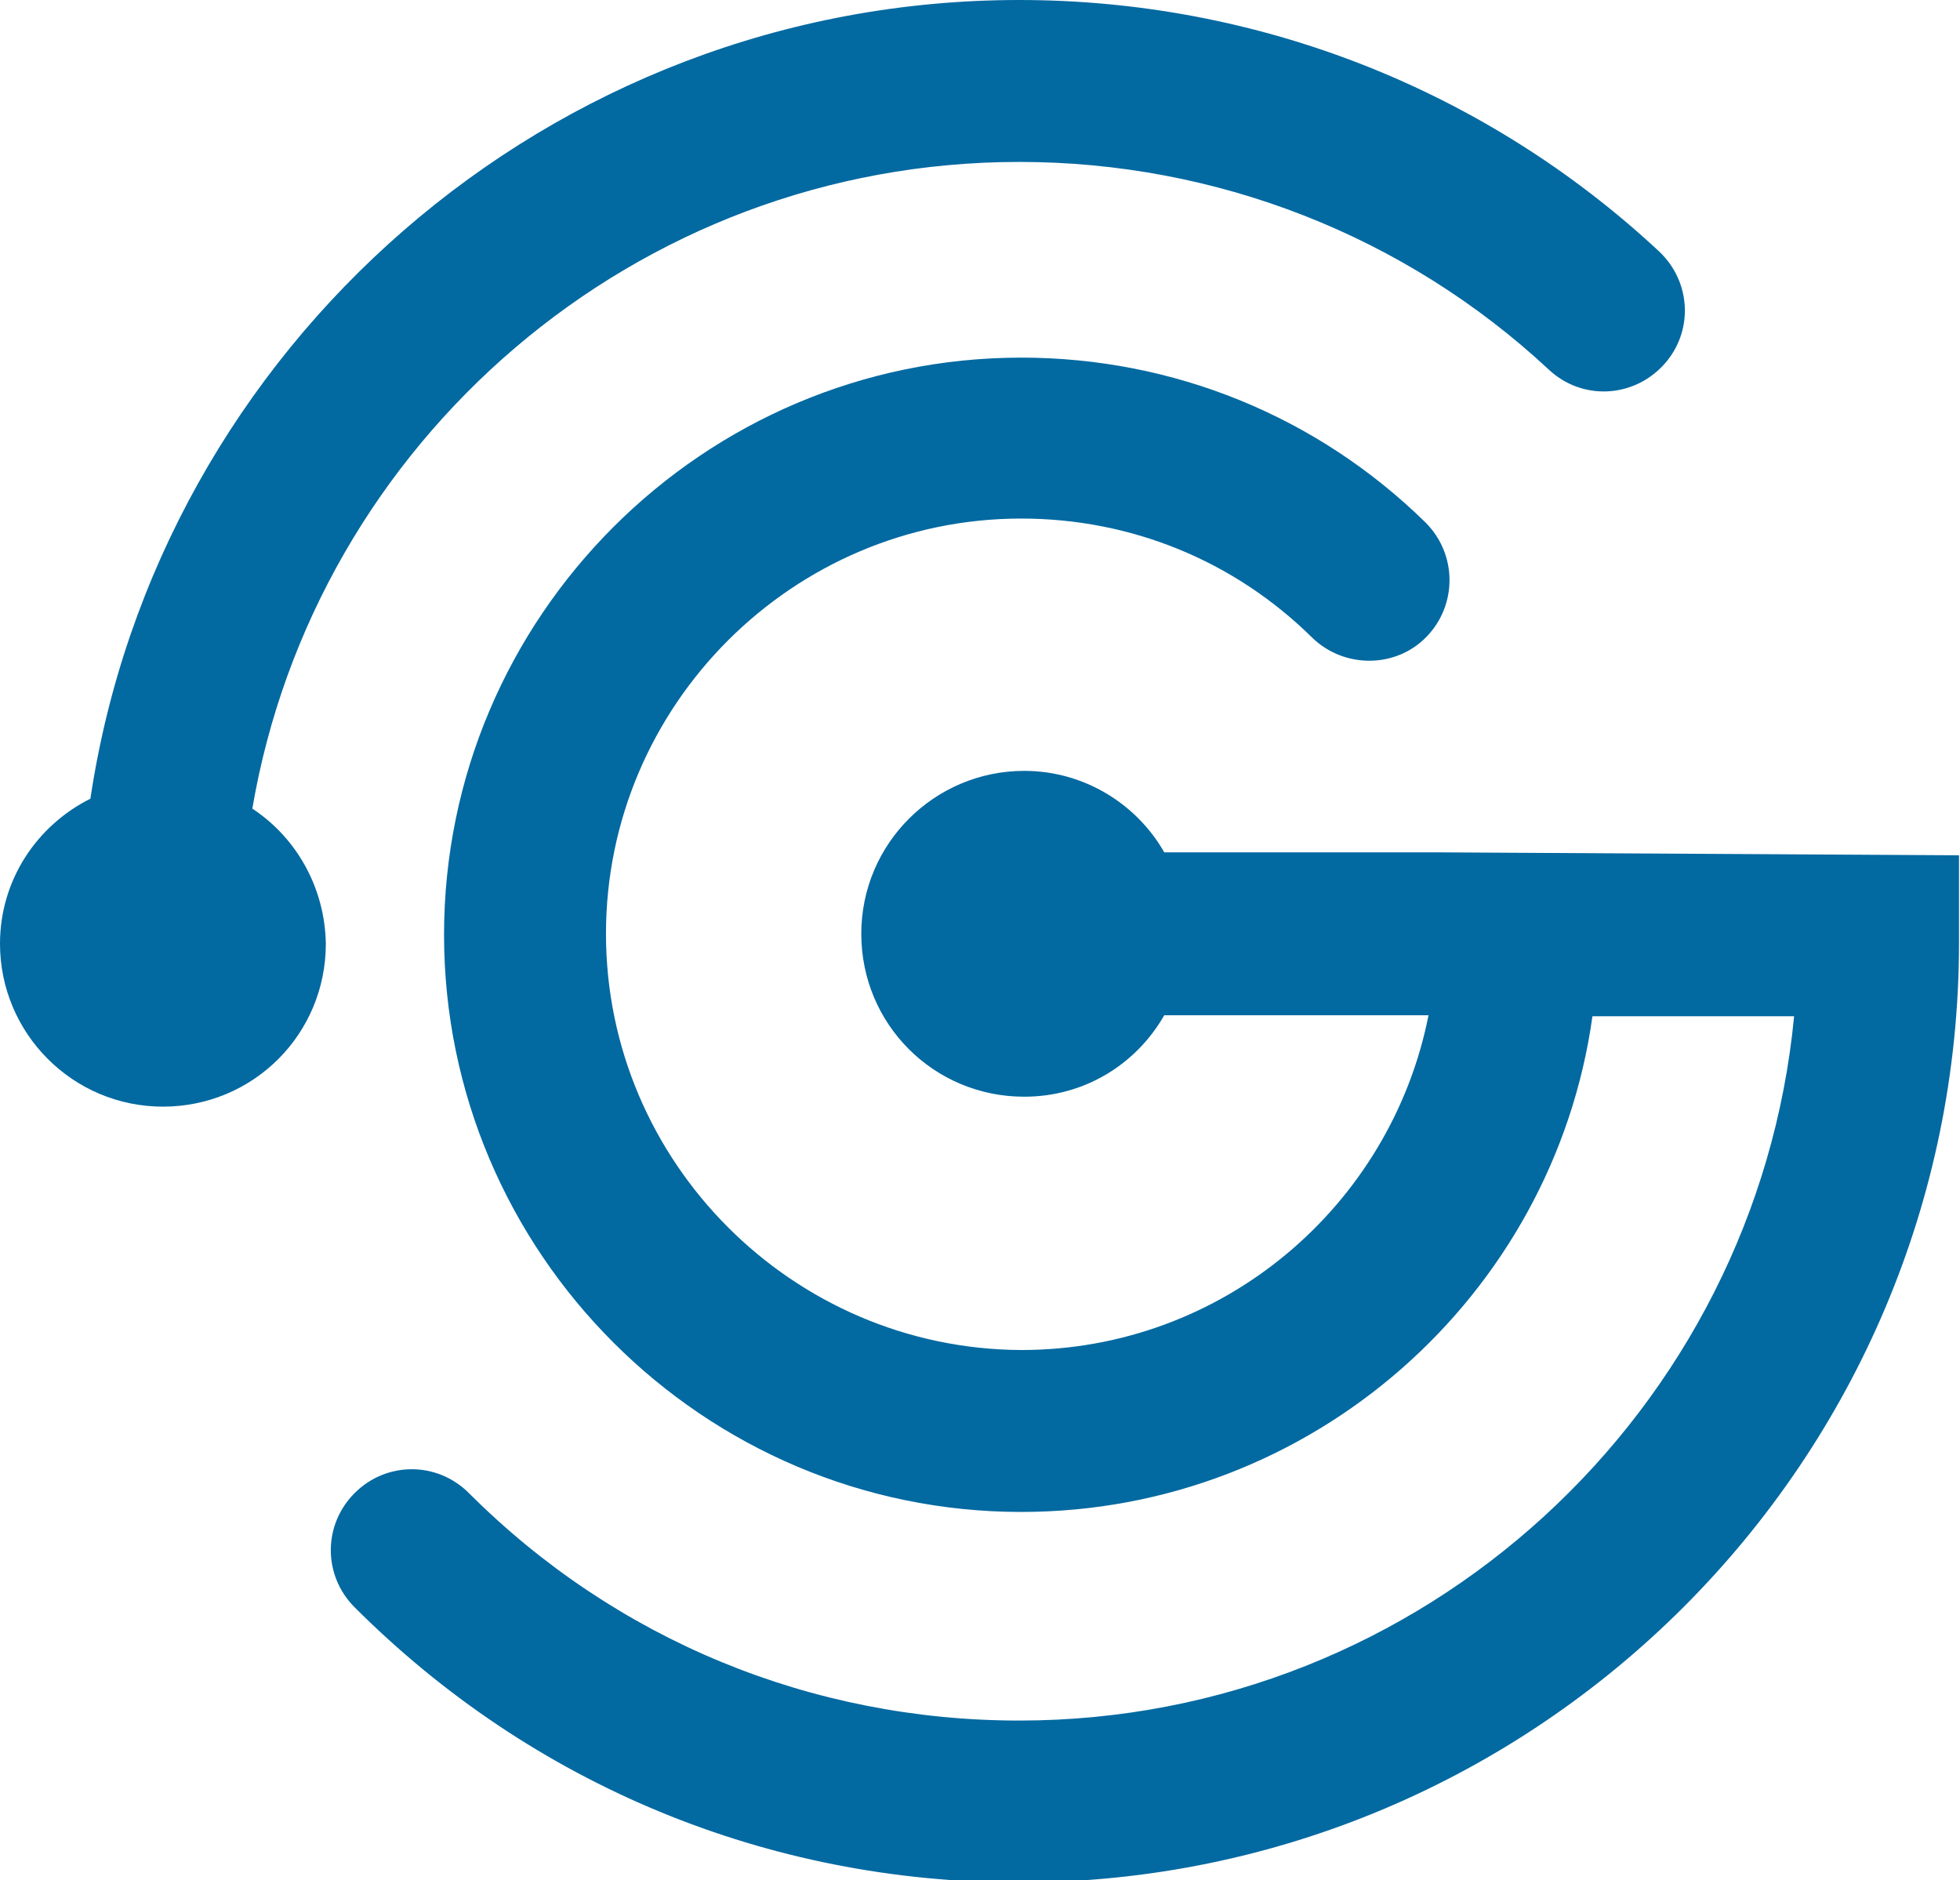
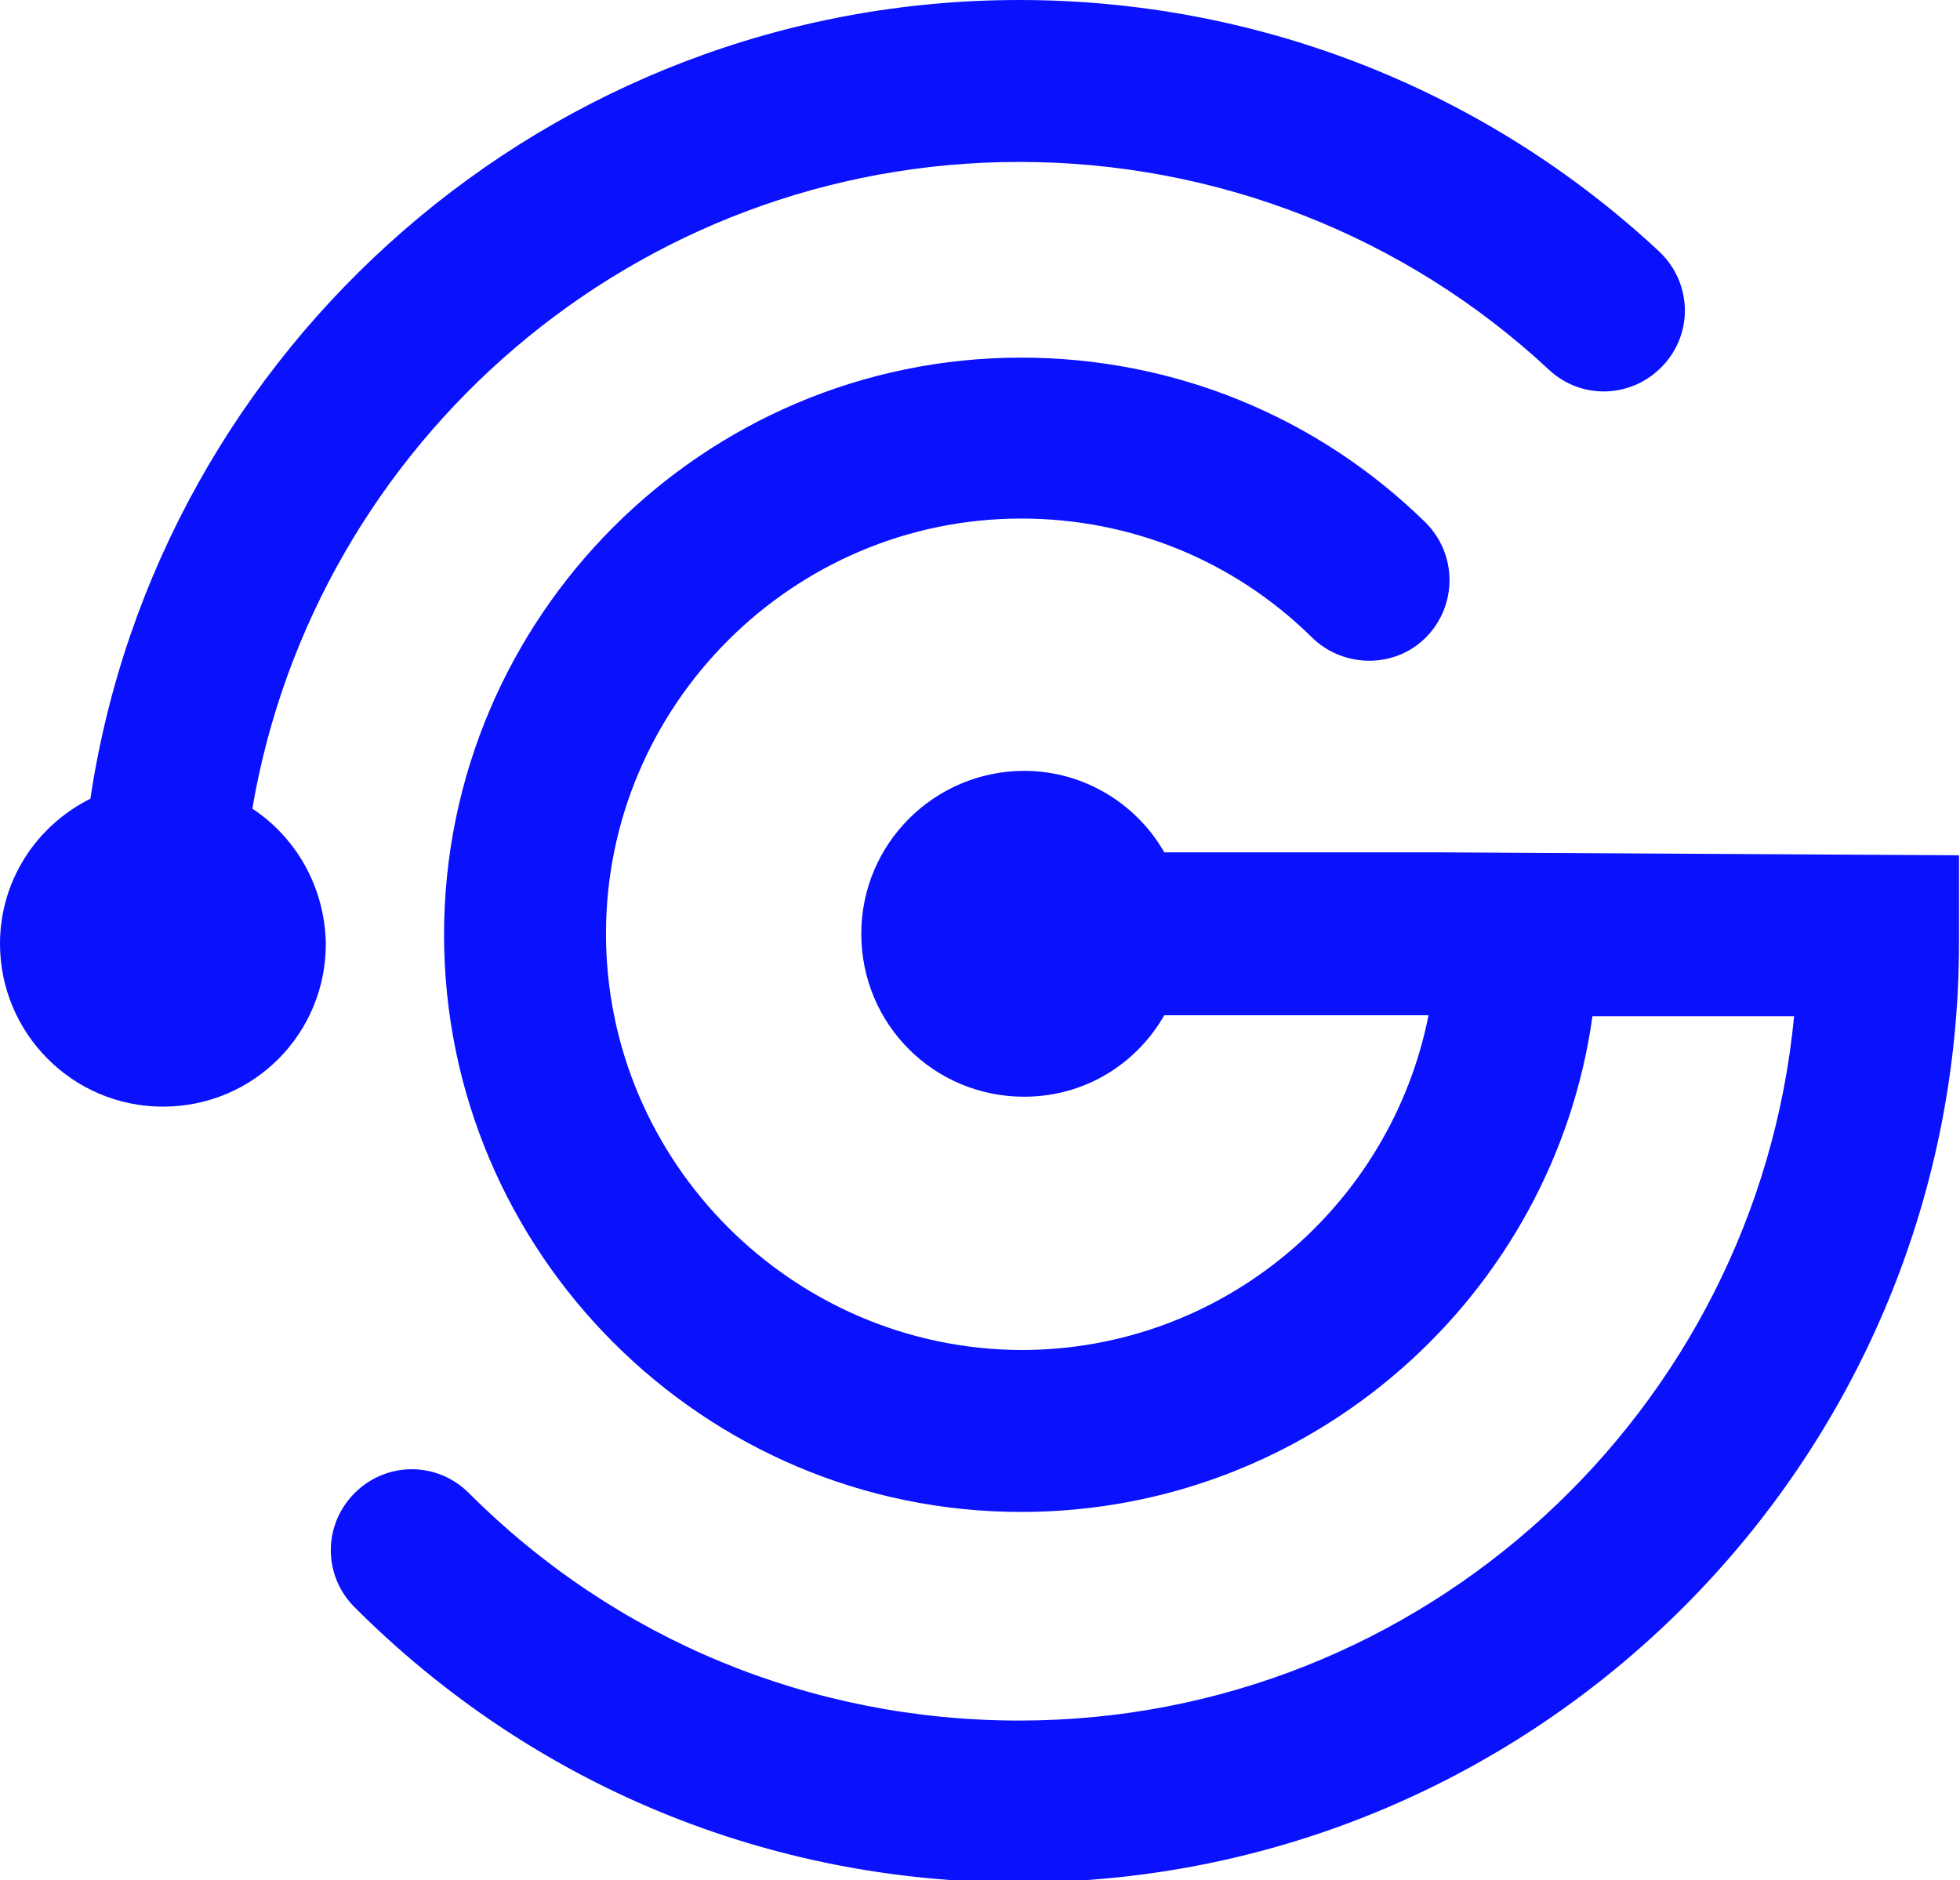
<svg xmlns="http://www.w3.org/2000/svg" version="1.1" x="0px" y="0px" viewBox="0 0 197.3 189.2">
  <g>
-     <path fill="#0369a1" d="M144.6,85.8L144.6,85.8h-27.4c-2.8-4.9-8.1-8.2-14.1-8.2c-9,0-16.4,7.3-16.4,16.4s7.3,16.4,16.4,16.4     c6.1,0,11.3-3.3,14.1-8.2h26.6c-3.8,19.2-20.7,33.7-41,33.7C79.8,135.8,61,117,61,94s18.8-41.8,41.8-41.8c11,0,21.4,4.2,29.3,12     c3.2,3.1,8.4,3.1,11.5-0.1s3.1-8.3-0.1-11.5c-10.9-10.7-25.4-16.6-40.7-16.6c-32,0-58.1,26.1-58.1,58.1s26.1,58.1,58.1,58.1     c29.3,0,53.6-21.8,57.5-49.9h20.3c-3.8,39.7-37.3,70.9-78,70.9c-20.9,0-40.6-8.1-55.4-22.9c-3.2-3.2-8.3-3.2-11.5,0     c-3.2,3.2-3.2,8.3,0,11.5c17.9,17.9,41.6,27.7,66.9,27.7c52.2,0,94.6-42.4,94.6-94.6l0-8.8L144.6,85.8L144.6,85.8z" />
-     <path fill="#0369a1" d="M25.4,81.4c6.3-36.9,38.5-65.1,77.2-65.1c19.8,0,38.8,7.4,53.3,20.9c3.3,3.1,8.4,2.9,11.5-0.4     c3.1-3.3,2.9-8.4-0.4-11.5C149.5,9,126.6,0,102.6,0C55.3,0,15.9,35,9.1,80.4C3.7,83.1,0,88.6,0,95c0,9,7.3,16.4,16.4,16.4     s16.4-7.3,16.4-16.4C32.7,89.3,29.8,84.3,25.4,81.4" />
+     <path fill="#0911FD" d="M144.6,85.8L144.6,85.8h-27.4c-2.8-4.9-8.1-8.2-14.1-8.2c-9,0-16.4,7.3-16.4,16.4s7.3,16.4,16.4,16.4     c6.1,0,11.3-3.3,14.1-8.2h26.6c-3.8,19.2-20.7,33.7-41,33.7C79.8,135.8,61,117,61,94s18.8-41.8,41.8-41.8c11,0,21.4,4.2,29.3,12     c3.2,3.1,8.4,3.1,11.5-0.1s3.1-8.3-0.1-11.5c-10.9-10.7-25.4-16.6-40.7-16.6c-32,0-58.1,26.1-58.1,58.1s26.1,58.1,58.1,58.1     c29.3,0,53.6-21.8,57.5-49.9h20.3c-3.8,39.7-37.3,70.9-78,70.9c-20.9,0-40.6-8.1-55.4-22.9c-3.2-3.2-8.3-3.2-11.5,0     c-3.2,3.2-3.2,8.3,0,11.5c17.9,17.9,41.6,27.7,66.9,27.7c52.2,0,94.6-42.4,94.6-94.6l0-8.8L144.6,85.8L144.6,85.8z" />
+     <path fill="#0911FD" d="M25.4,81.4c6.3-36.9,38.5-65.1,77.2-65.1c19.8,0,38.8,7.4,53.3,20.9c3.3,3.1,8.4,2.9,11.5-0.4     c3.1-3.3,2.9-8.4-0.4-11.5C149.5,9,126.6,0,102.6,0C55.3,0,15.9,35,9.1,80.4C3.7,83.1,0,88.6,0,95c0,9,7.3,16.4,16.4,16.4     s16.4-7.3,16.4-16.4C32.7,89.3,29.8,84.3,25.4,81.4" />
  </g>
</svg>
